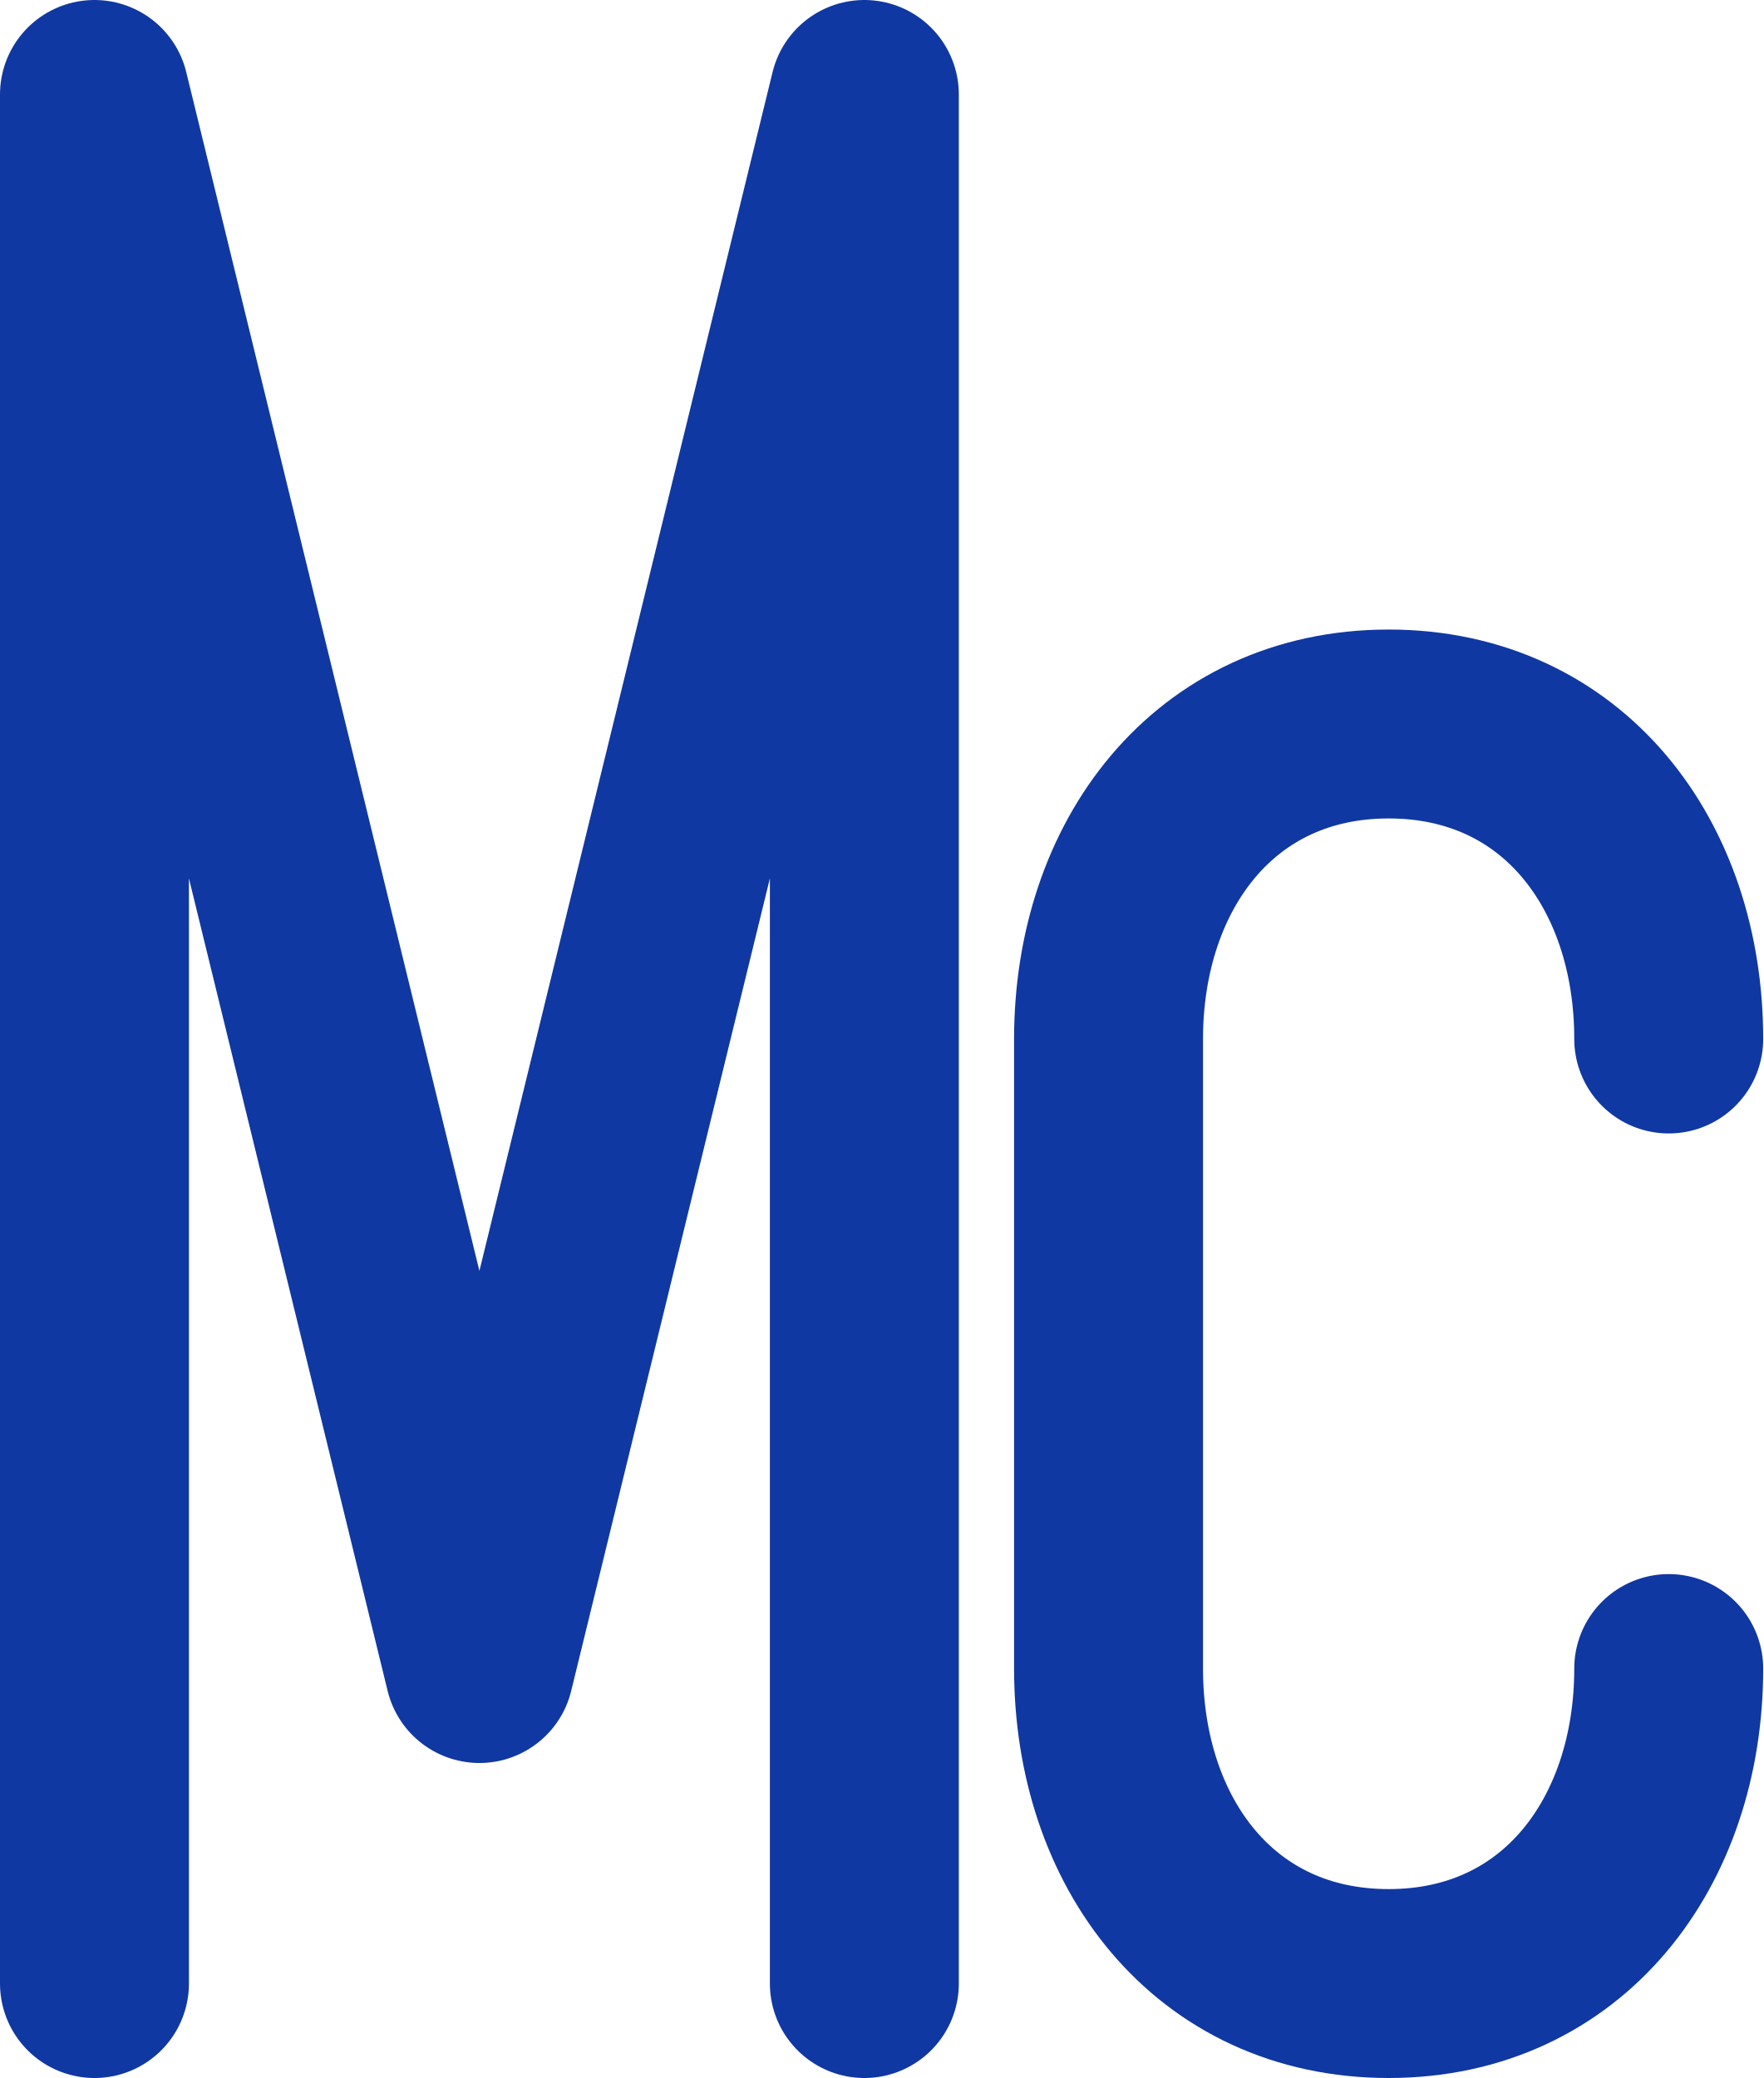
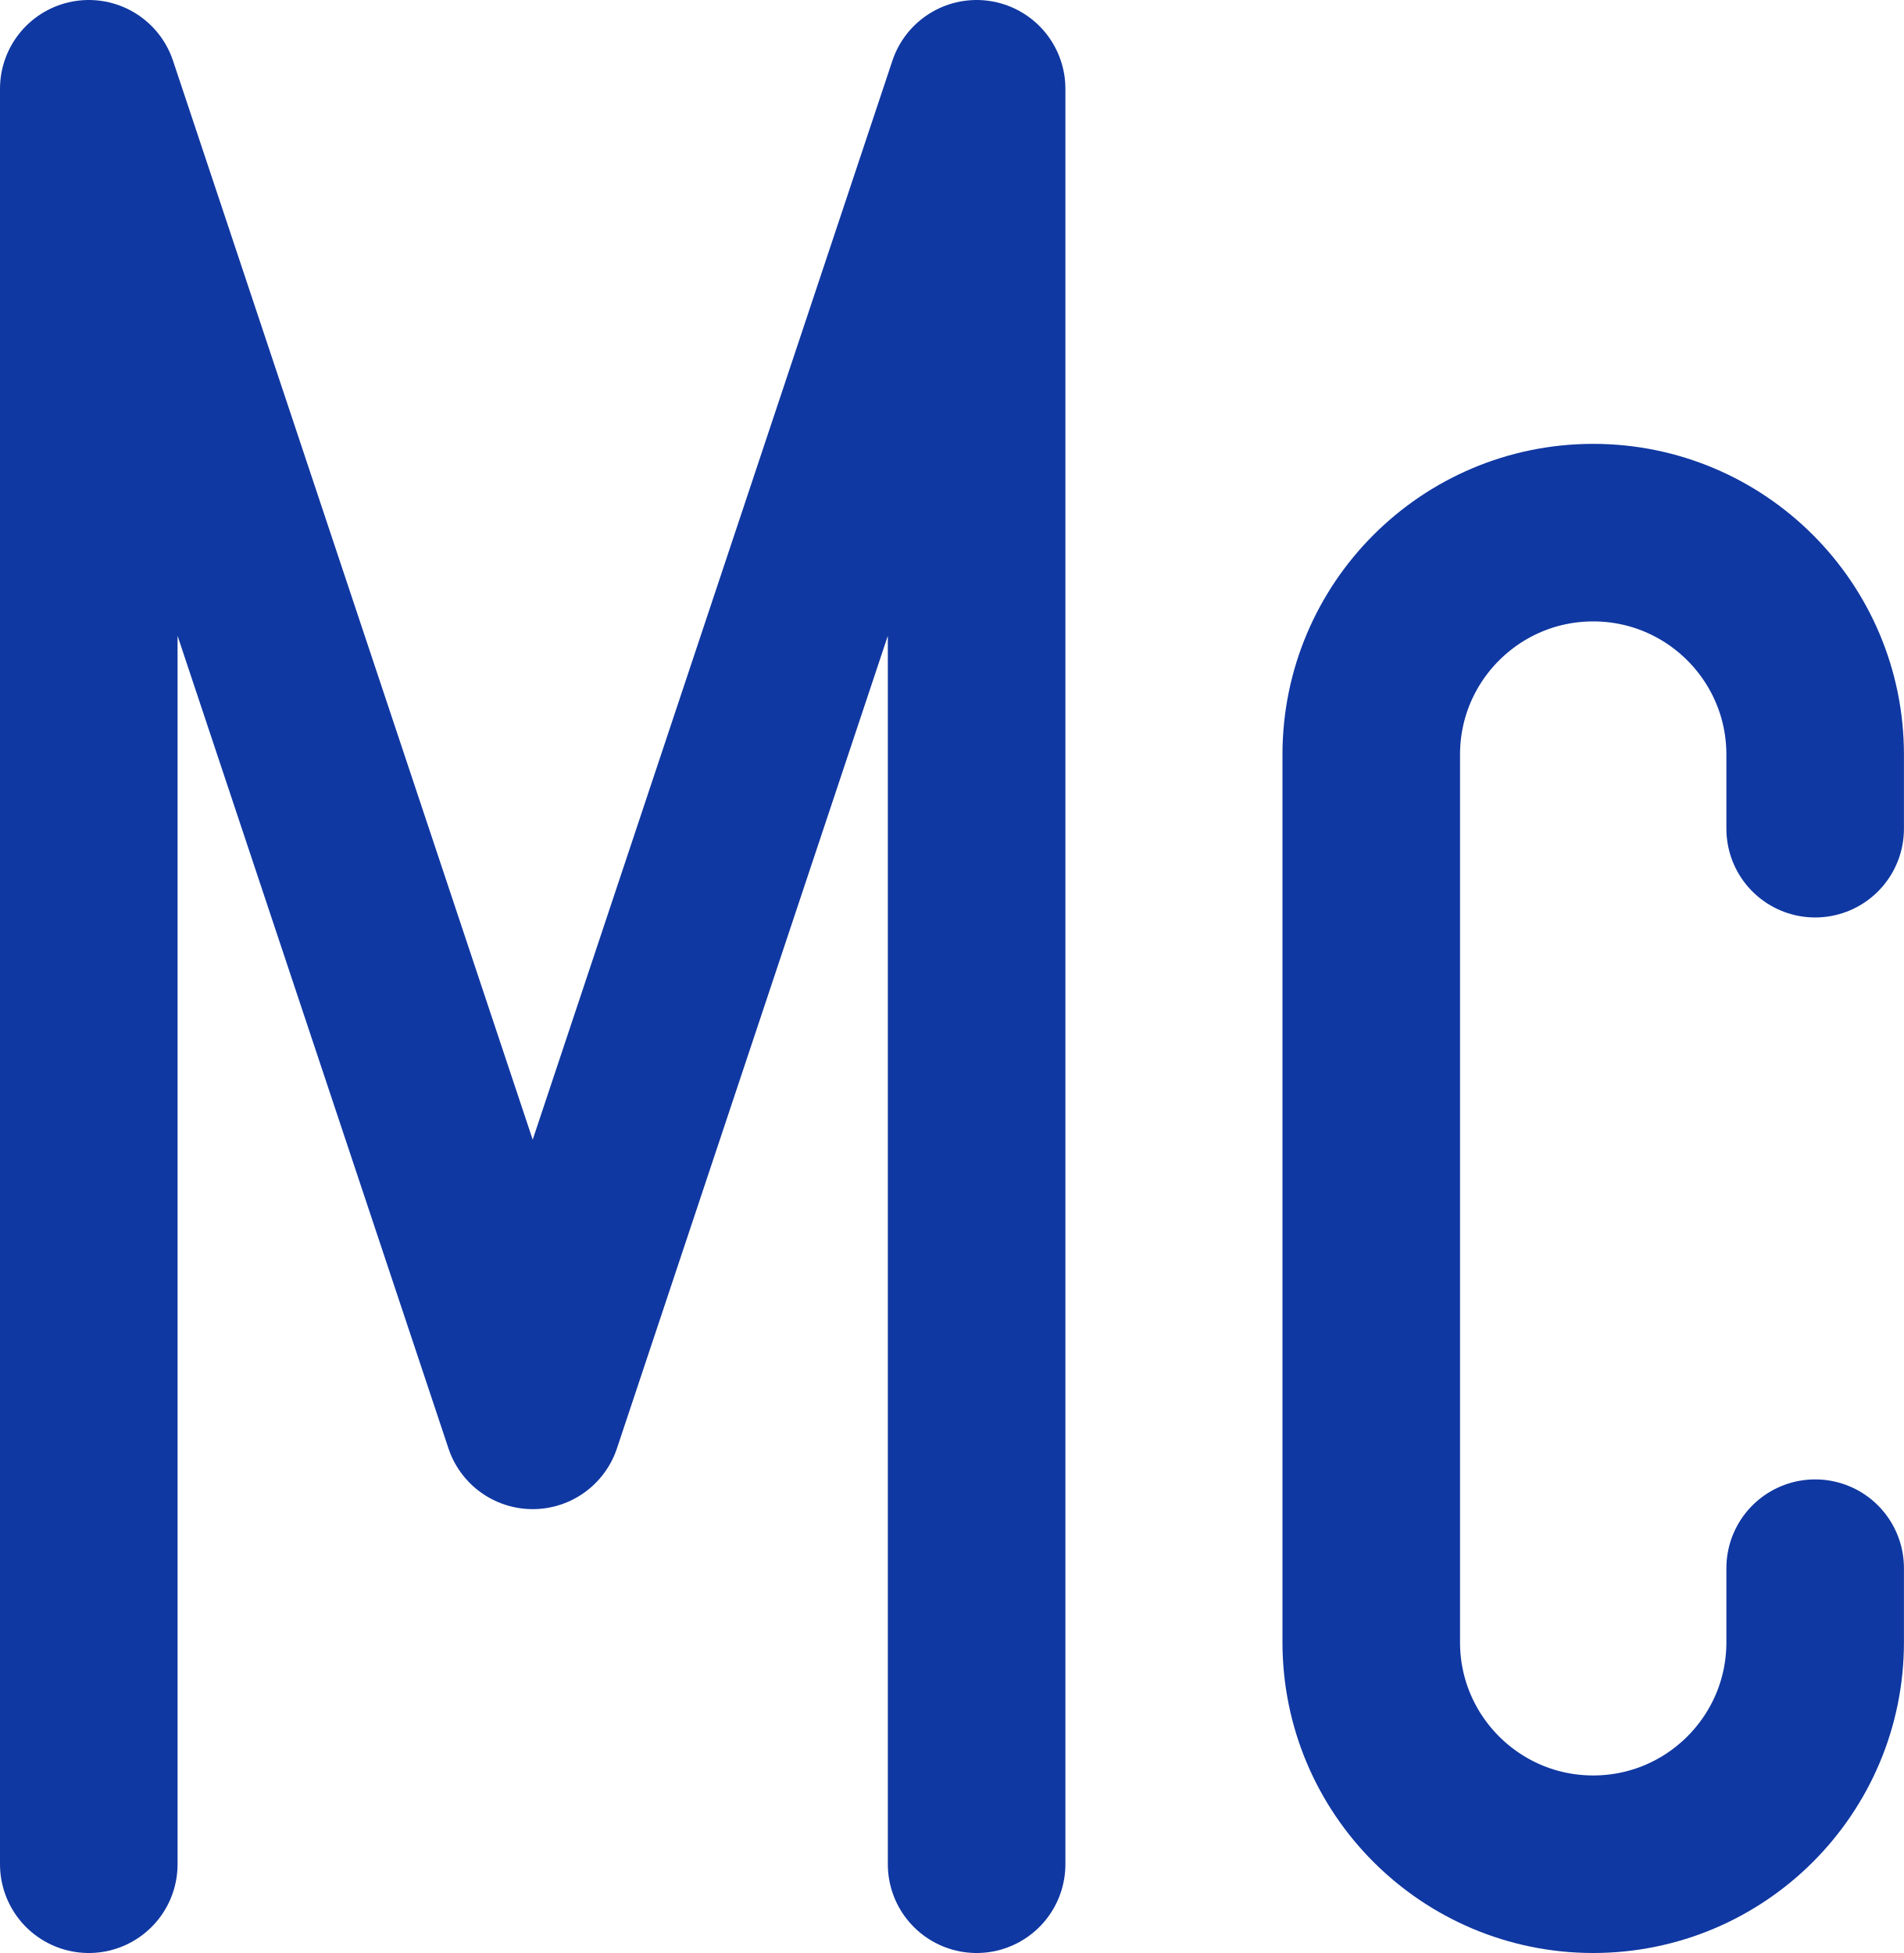
- <svg xmlns="http://www.w3.org/2000/svg" id="Capa_2" data-name="Capa 2" viewBox="0 0 37.33 44">
+ <svg xmlns="http://www.w3.org/2000/svg" id="Capa_2" data-name="Capa 2" viewBox="0 0 42.89 44">
  <defs>
    <style>
      .cls-1 {
        fill: none;
        stroke: #1038a2;
        stroke-linecap: round;
        stroke-linejoin: round;
        stroke-width: 4px;
      }
    </style>
  </defs>
  <g id="iconos">
    <g>
-       <polyline class="cls-1" points="2 42 2 2 10.15 35.33 18.3 2 18.3 42" />
-       <path class="cls-1" d="m35.33,35.33c0,3.68-2.24,6.67-5.93,6.67s-5.93-2.98-5.93-6.67v-13.33c0-3.68,2.24-6.67,5.93-6.67s5.93,2.98,5.93,6.67" />
+       <path class="cls-1" d="m40.89,18.67v-1.67c0-2.76-2.24-5-5-5s-5,2.24-5,5v20c0,2.76,2.24,5,5,5s5-2.24,5-5v-1.67" />
+       <polyline class="cls-1" points="2 42 2 2 12 32 22 2 22 42" />
    </g>
  </g>
</svg>
